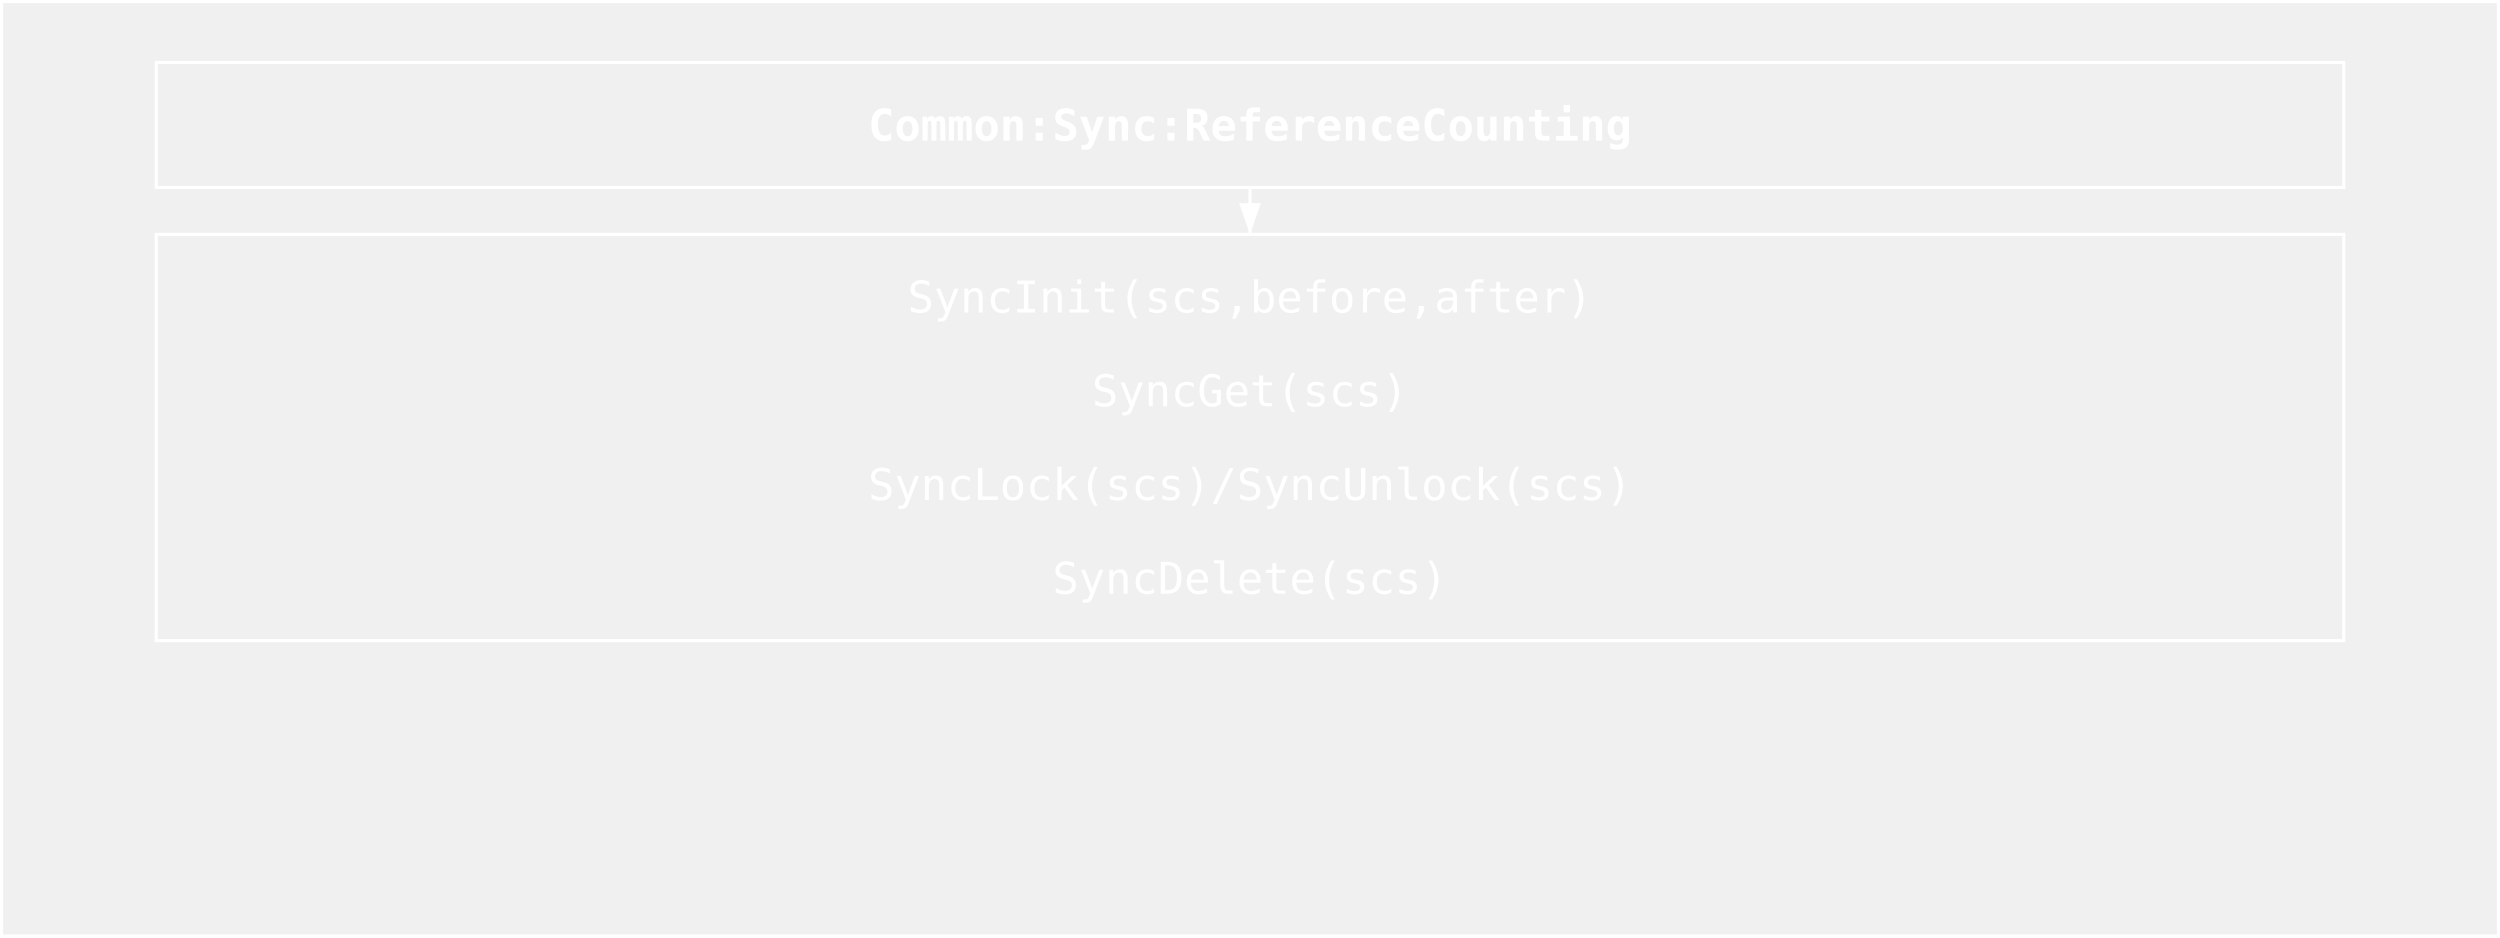
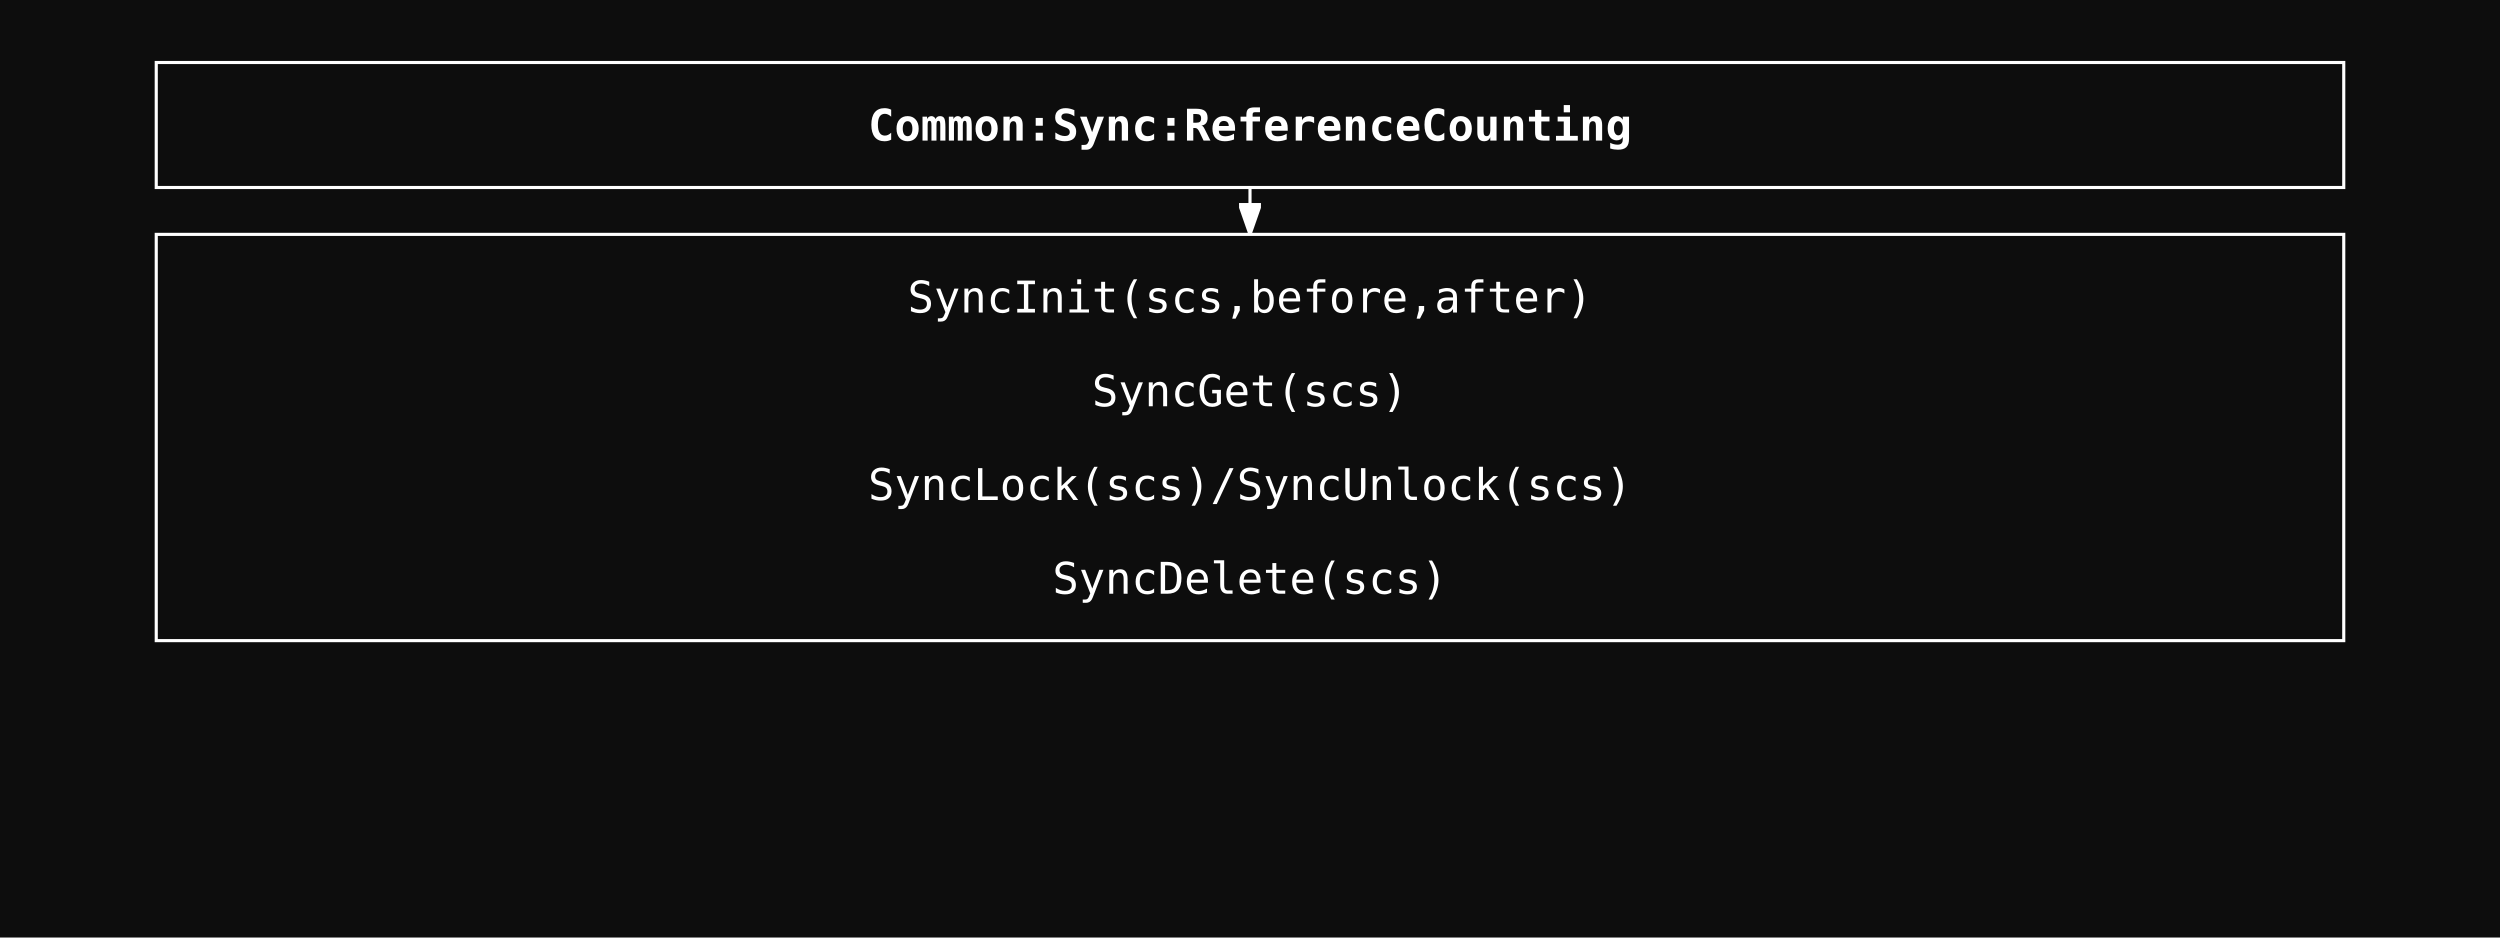
<svg xmlns="http://www.w3.org/2000/svg" width="800" height="300">
  <defs>
    <marker id="arrowhead" markerWidth="10" markerHeight="7" refX="10" refY="3.5" orient="auto">
-       <polygon points="0 0, 10 3.5, 0 7" fill="#fff" />
+       <polygon points="0 0, 10 3.5, 0 7" fill="#fff" stroke="#fff" />
    </marker>
  </defs>
-   <rect x="0" y="0" width="800" height="300" fill="none" stroke="#fff" stroke-width="2" />
+   <rect width="100%" height="100%" fill="#0d0d0d" />
  <g font-family="monospace" font-size="14" text-anchor="middle" fill="#fff">
-     <rect x="50" y="20" width="700" height="40" fill="none" stroke="#fff" stroke-width="1" />
-     <text x="400" y="45" font-weight="bold">Common:Sync:ReferenceCounting</text>
+     <rect x="50" y="20" width="700" height="40" fill="transparent" stroke="#fff" stroke-width="1" />
+     <text x="400" y="45" font-weight="bold" fill="#fff">Common:Sync:ReferenceCounting</text>
    <line x1="400" y1="60" x2="400" y2="75" stroke="#fff" stroke-width="1" marker-end="url(#arrowhead)" />
-     <rect x="50" y="75" width="700" height="130" fill="none" stroke="#fff" stroke-width="1" />
-     <text x="400" y="100">SyncInit(scs,before,after)</text>
-     <text x="400" y="130">SyncGet(scs)</text>
-     <text x="400" y="160">SyncLock(scs)/SyncUnlock(scs)</text>
-     <text x="400" y="190">SyncDelete(scs)</text>
+     <rect x="50" y="75" width="700" height="130" fill="transparent" stroke="#fff" stroke-width="1" />
+     <text x="400" y="100" fill="#fff">SyncInit(scs,before,after)</text>
+     <text x="400" y="130" fill="#fff">SyncGet(scs)</text>
+     <text x="400" y="160" fill="#fff">SyncLock(scs)/SyncUnlock(scs)</text>
+     <text x="400" y="190" fill="#fff">SyncDelete(scs)</text>
  </g>
</svg>
